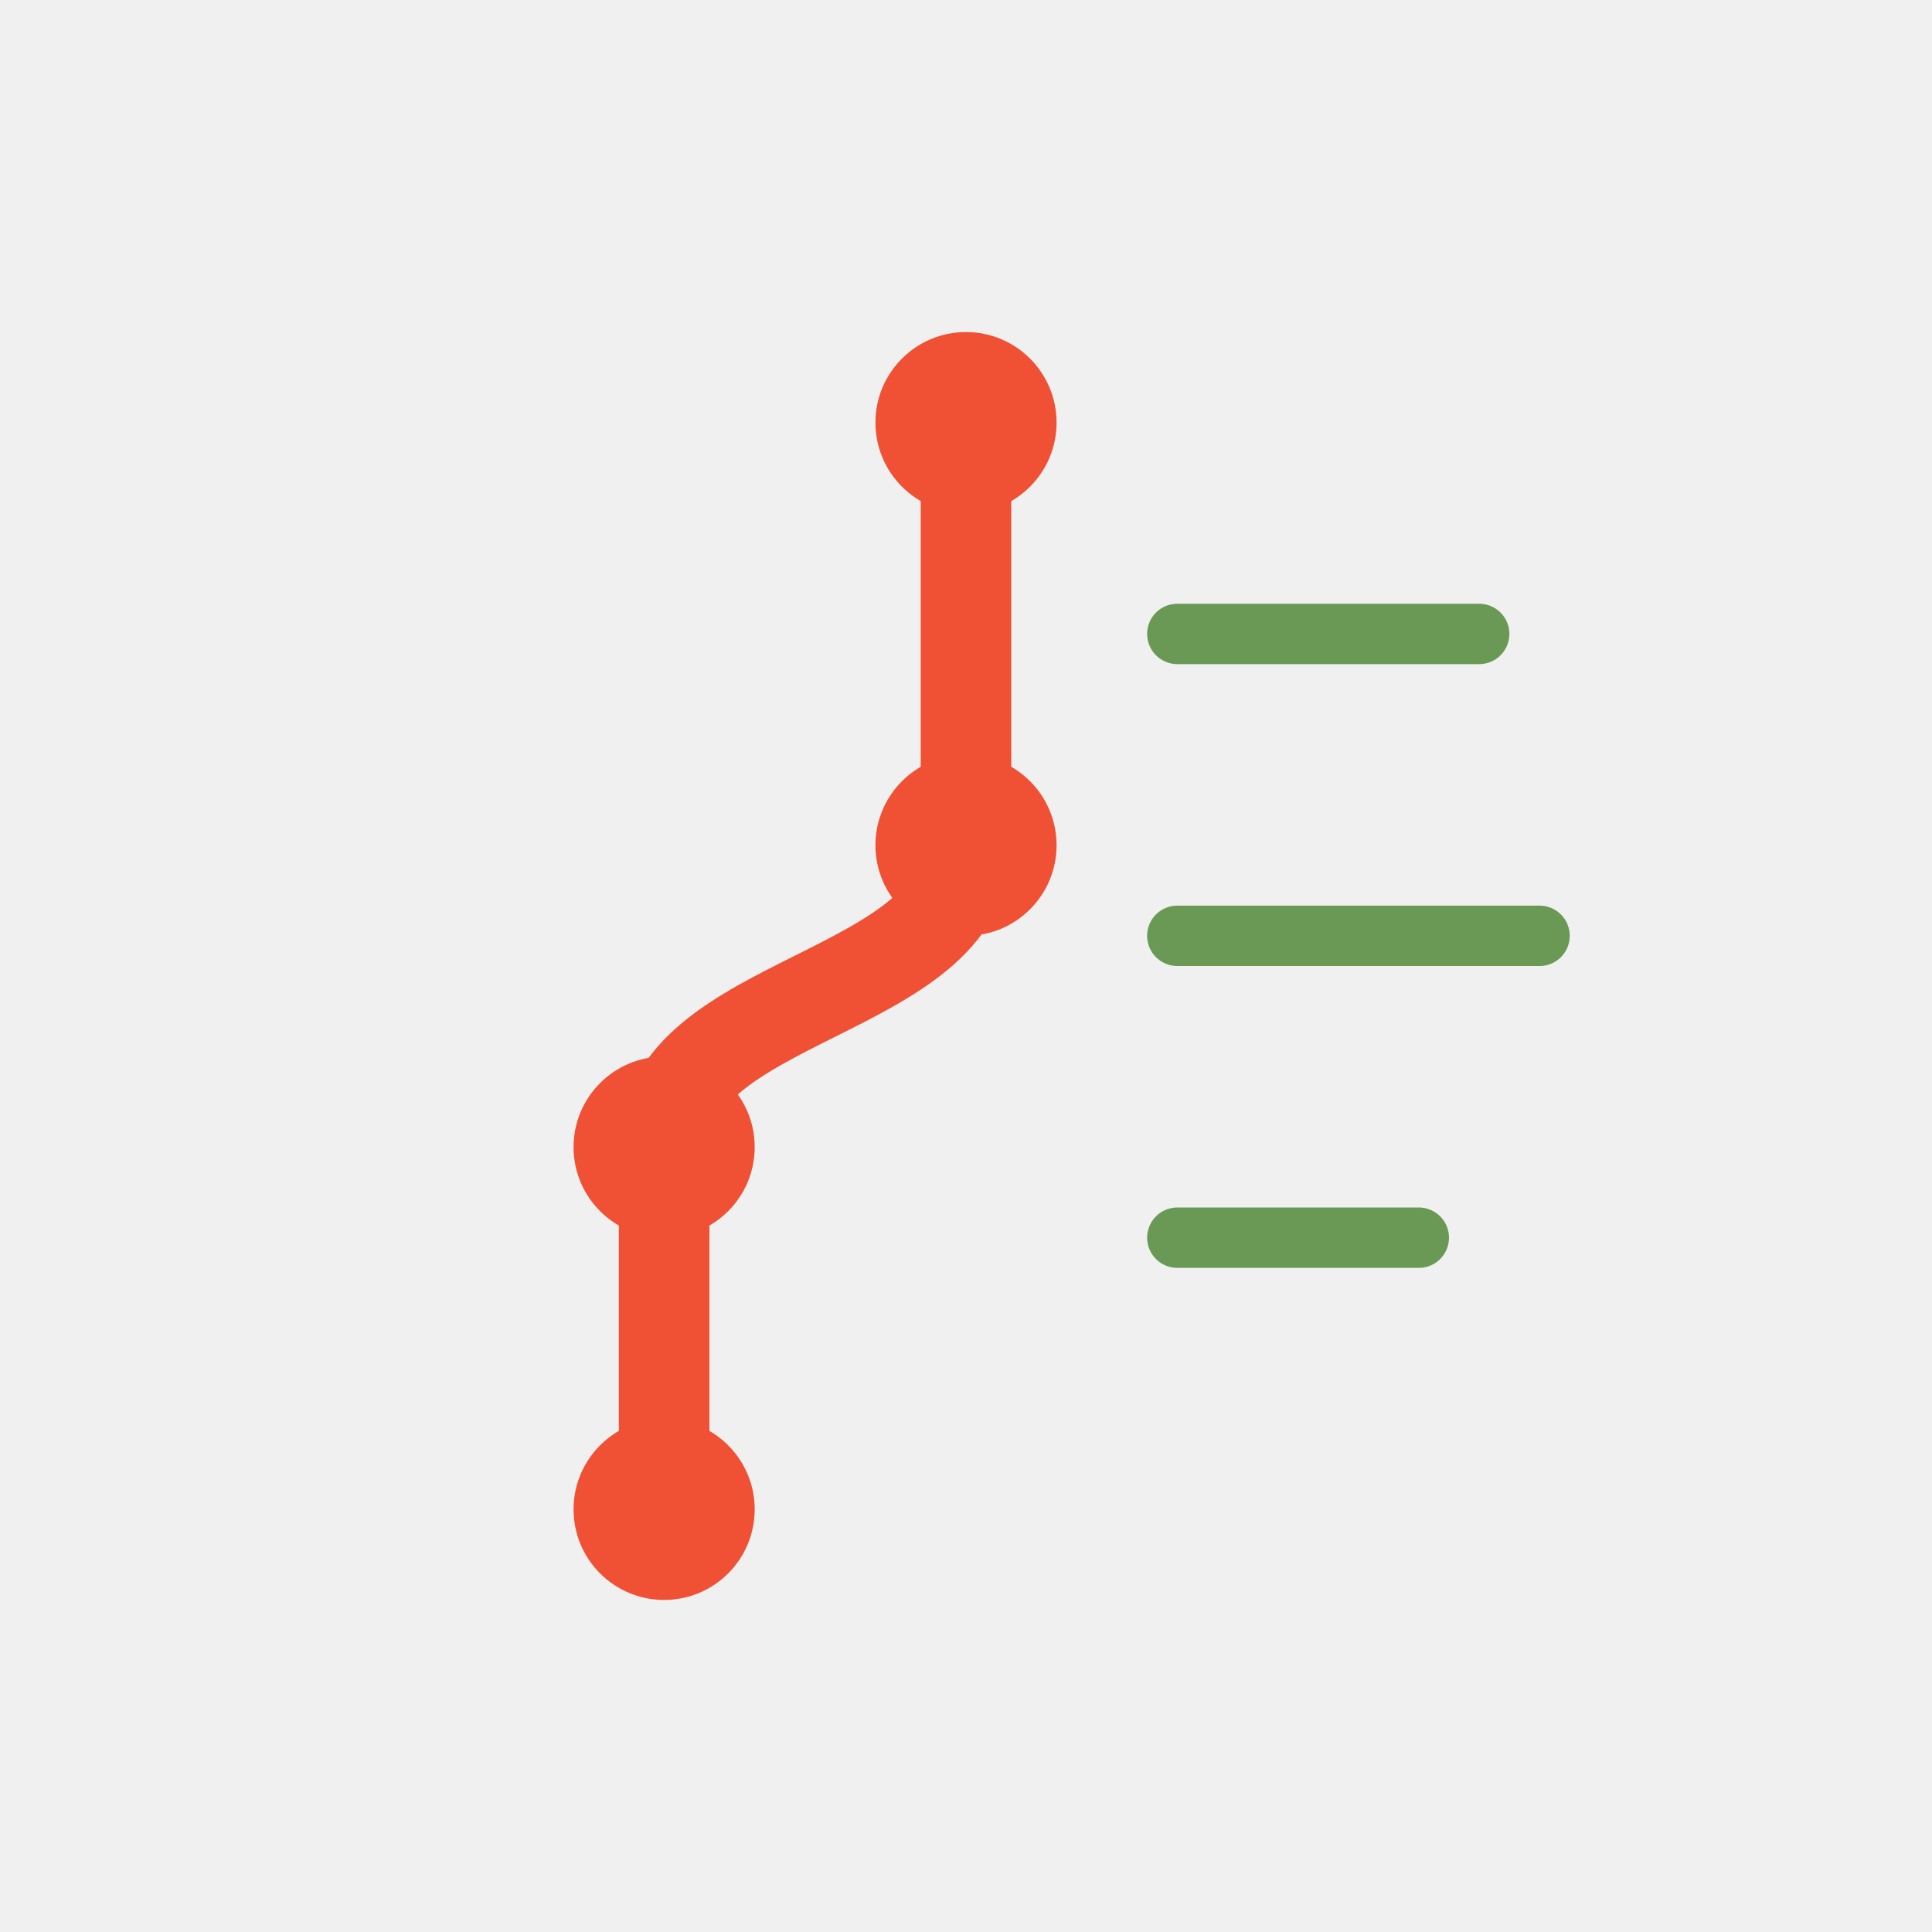
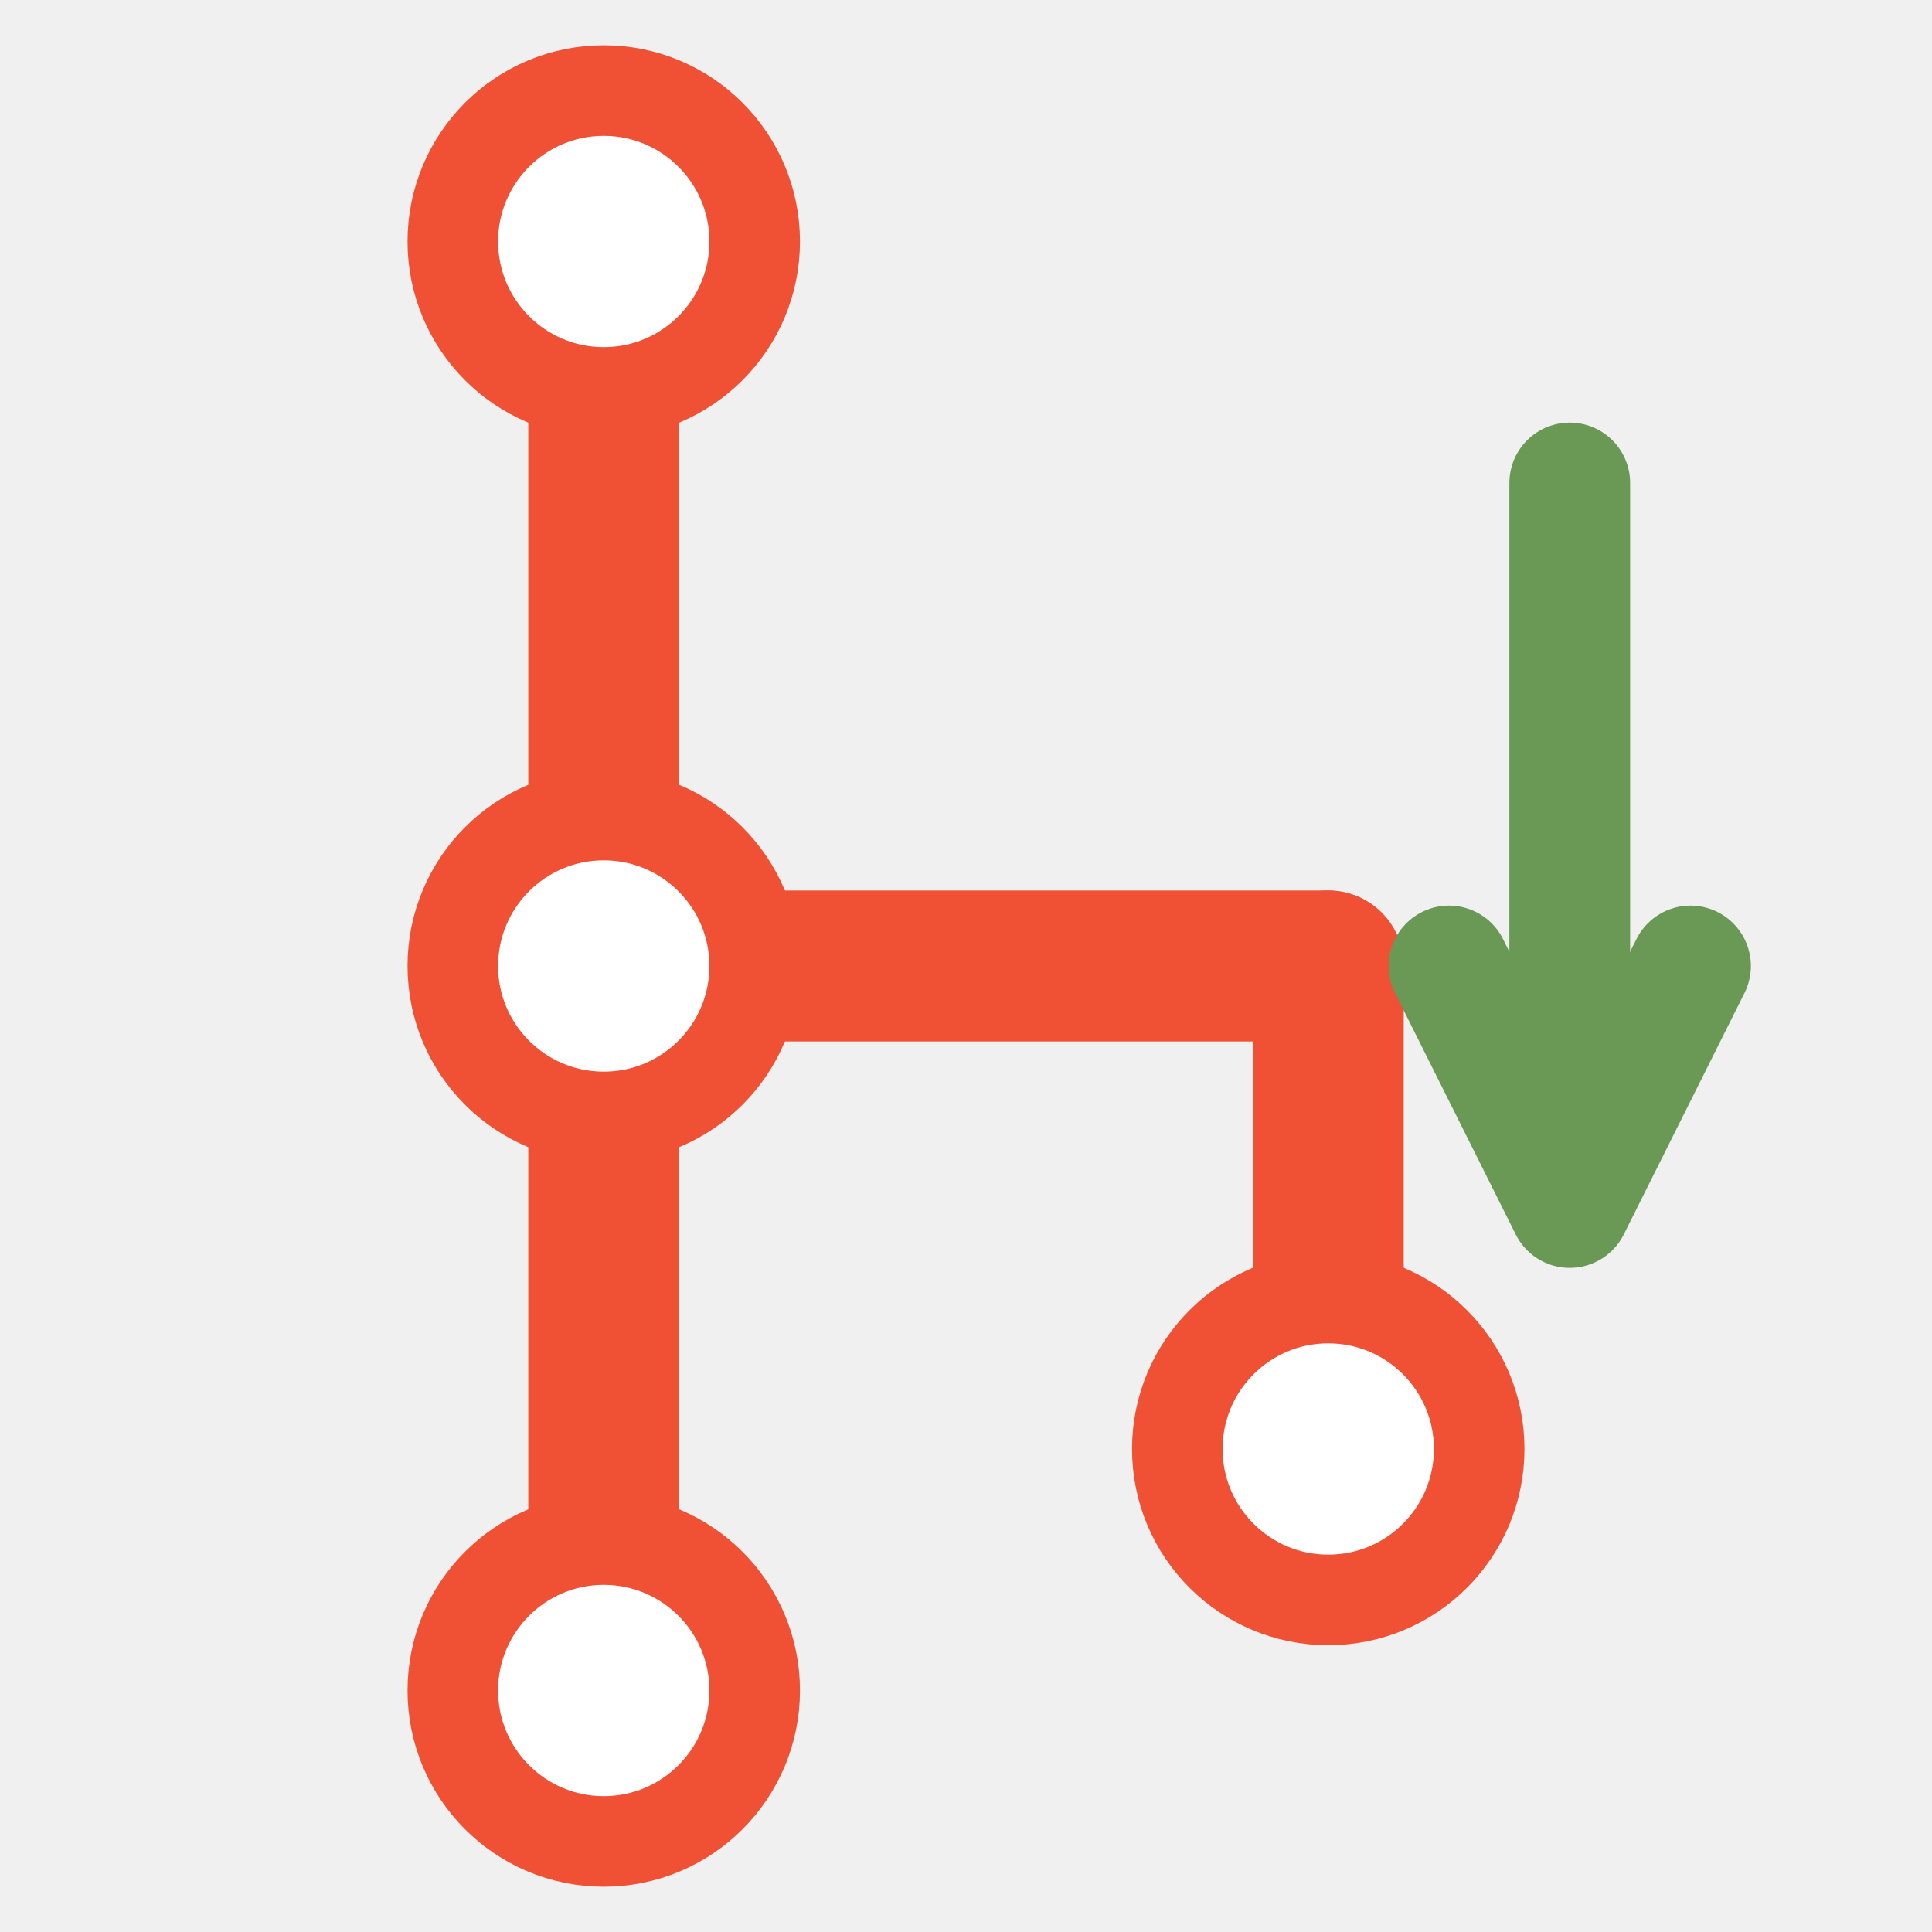
<svg xmlns="http://www.w3.org/2000/svg" width="128" height="128" viewBox="0 0 128 128">
-   <path d="M64 28        V56        C64 66 44 66 44 76        V100" fill="none" stroke="#F05033" stroke-width="6" stroke-linecap="round" stroke-linejoin="round" />
-   <circle cx="64" cy="28" r="6" fill="#F05033" />
-   <circle cx="64" cy="56" r="6" fill="#F05033" />
-   <circle cx="44" cy="76" r="6" fill="#F05033" />
-   <circle cx="44" cy="100" r="6" fill="#F05033" />
-   <line x1="78" y1="42" x2="98" y2="42" stroke="#6A9955" stroke-width="4" stroke-linecap="round" />
-   <line x1="78" y1="62" x2="102" y2="62" stroke="#6A9955" stroke-width="4" stroke-linecap="round" />
-   <line x1="78" y1="82" x2="94" y2="82" stroke="#6A9955" stroke-width="4" stroke-linecap="round" />
+   <line x1="40" y1="24" x2="40" y2="52" stroke="#F05033" stroke-width="10" stroke-linecap="round" />
+   <line x1="40" y1="76" x2="40" y2="104" stroke="#F05033" stroke-width="10" stroke-linecap="round" />
+   <line x1="40" y1="64" x2="88" y2="64" stroke="#F05033" stroke-width="10" stroke-linecap="round" />
+   <line x1="88" y1="64" x2="88" y2="88" stroke="#F05033" stroke-width="10" stroke-linecap="round" />
+   <circle cx="40" cy="16" r="10" fill="white" stroke="#F05033" stroke-width="6" />
+   <circle cx="40" cy="64" r="10" fill="white" stroke="#F05033" stroke-width="6" />
+   <circle cx="40" cy="112" r="10" fill="white" stroke="#F05033" stroke-width="6" />
+   <circle cx="88" cy="96" r="10" fill="white" stroke="#F05033" stroke-width="6" />
+   <path d="M104 32 V72" fill="none" stroke="#6A9955" stroke-width="8" stroke-linecap="round" />
+   <path d="M96 64 L104 80 L112 64" fill="none" stroke="#6A9955" stroke-width="8" stroke-linecap="round" stroke-linejoin="round" />
</svg>
